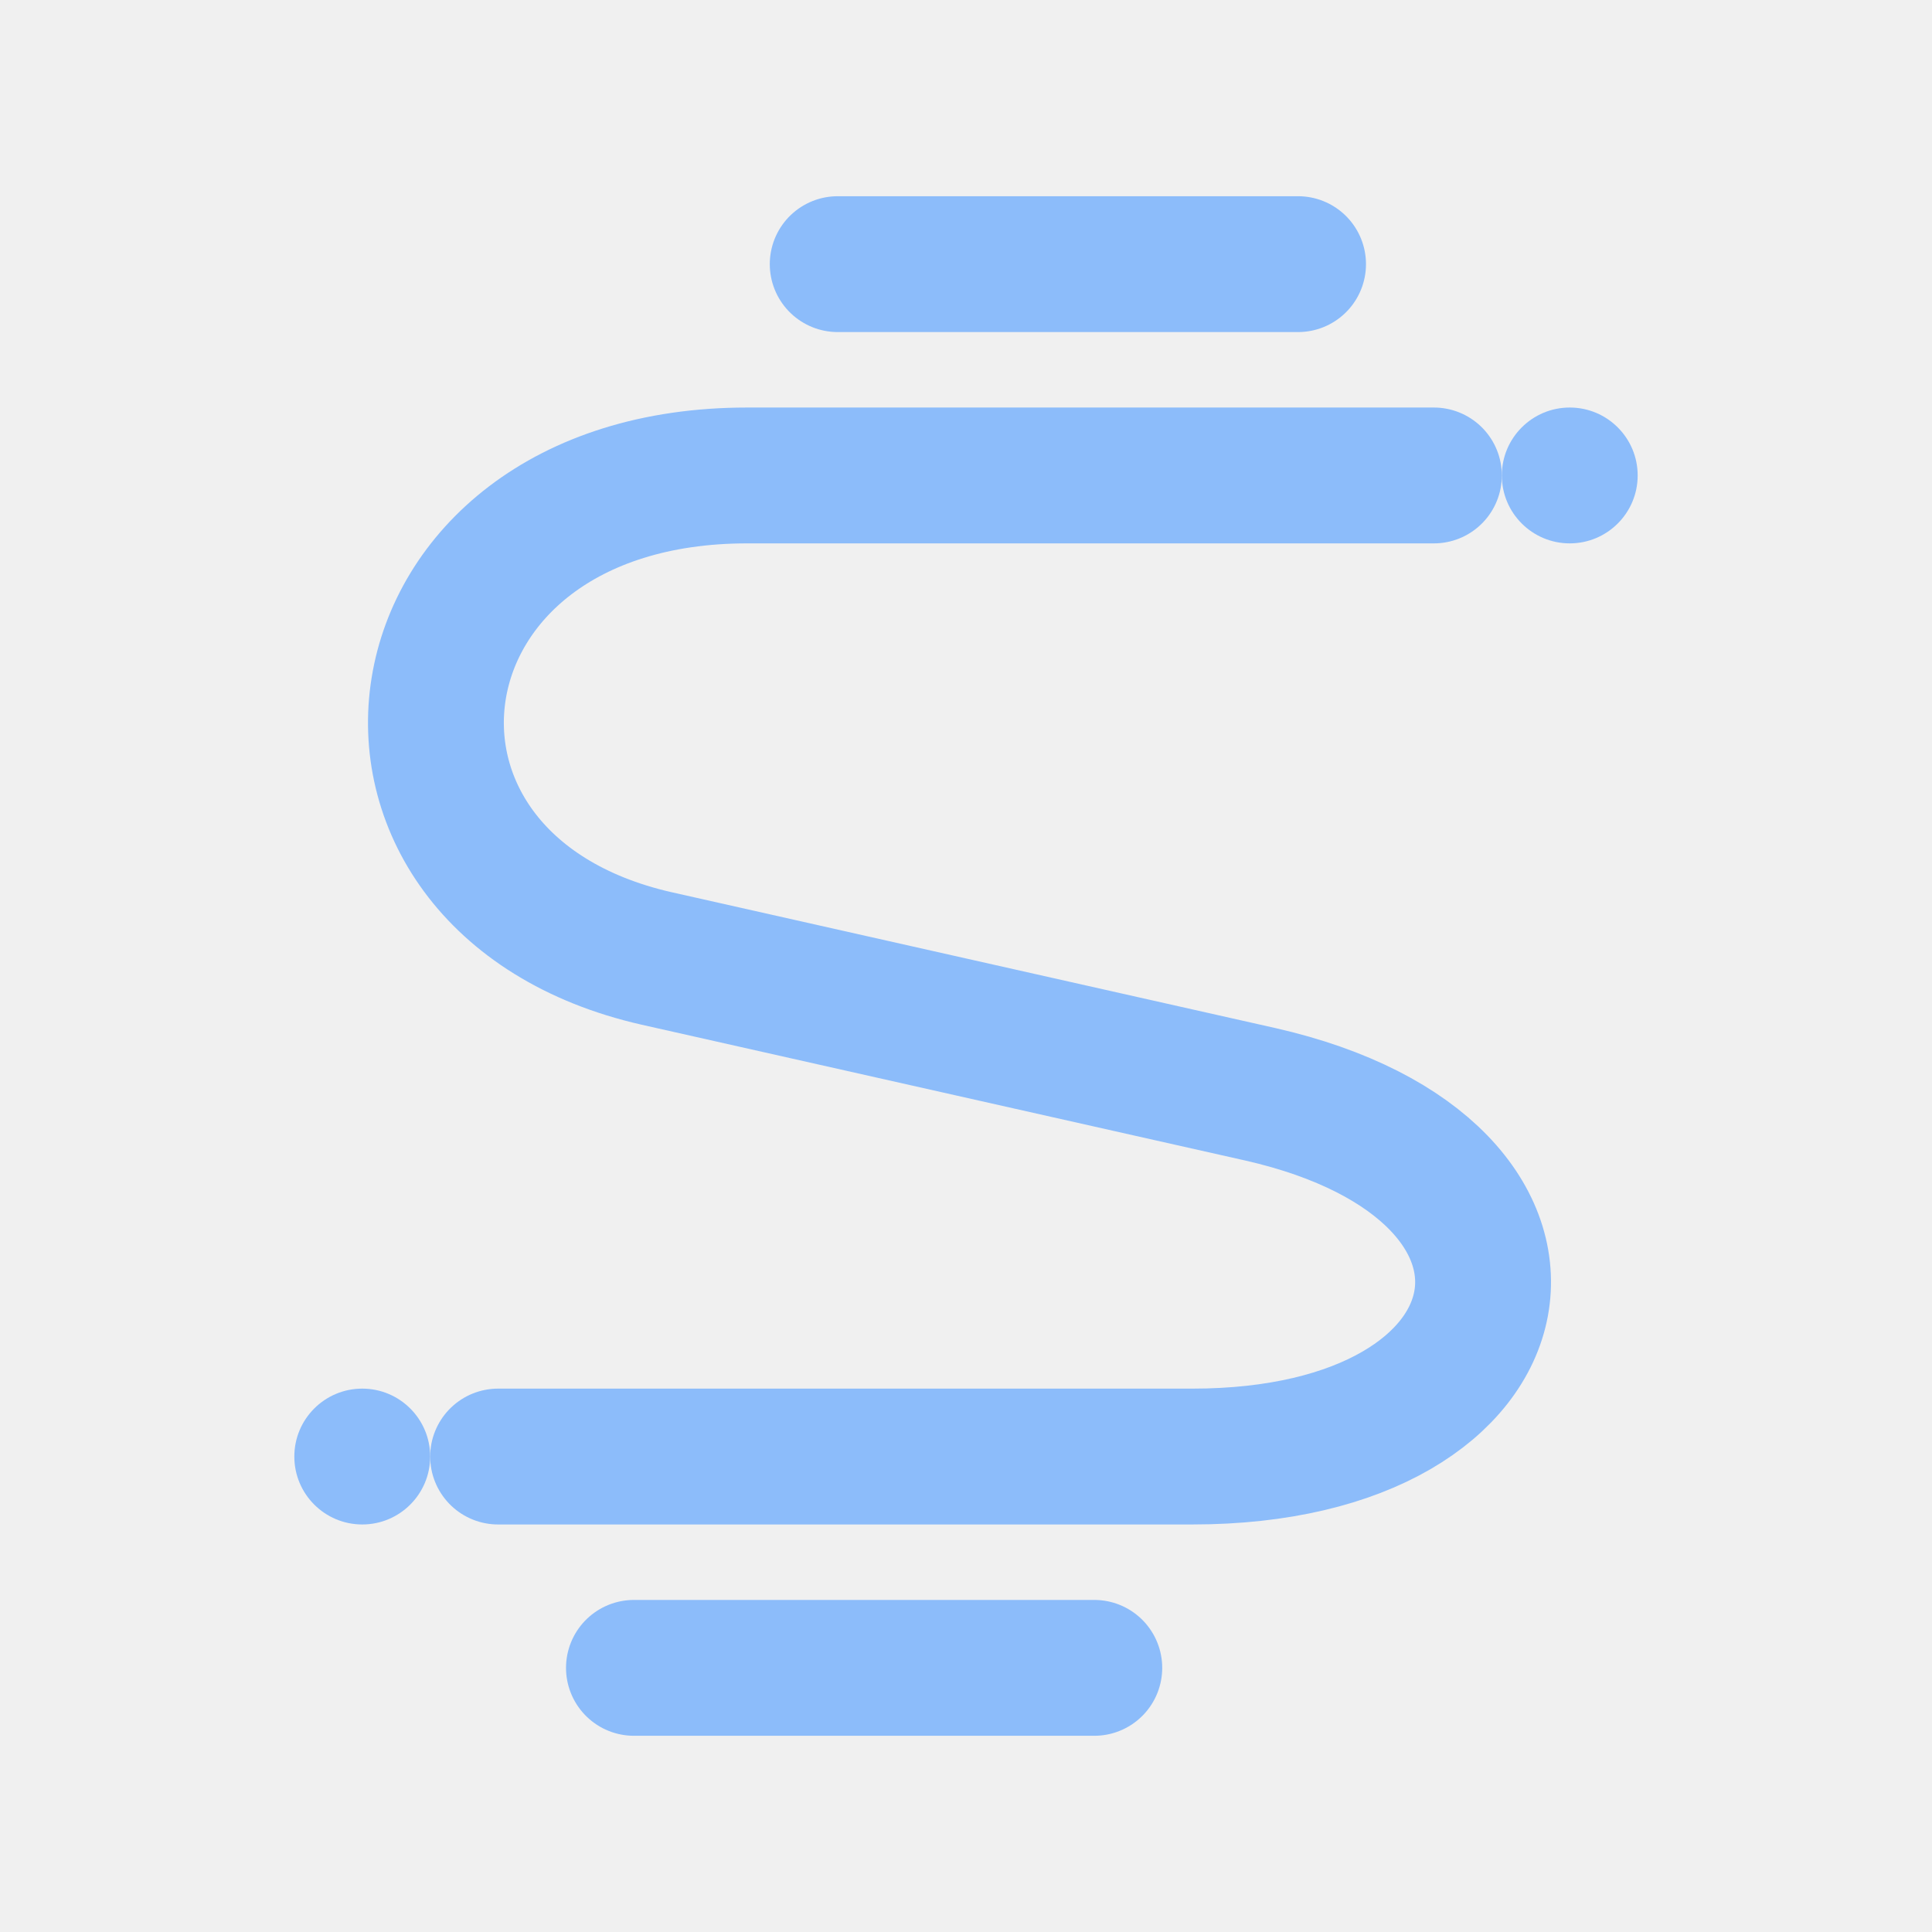
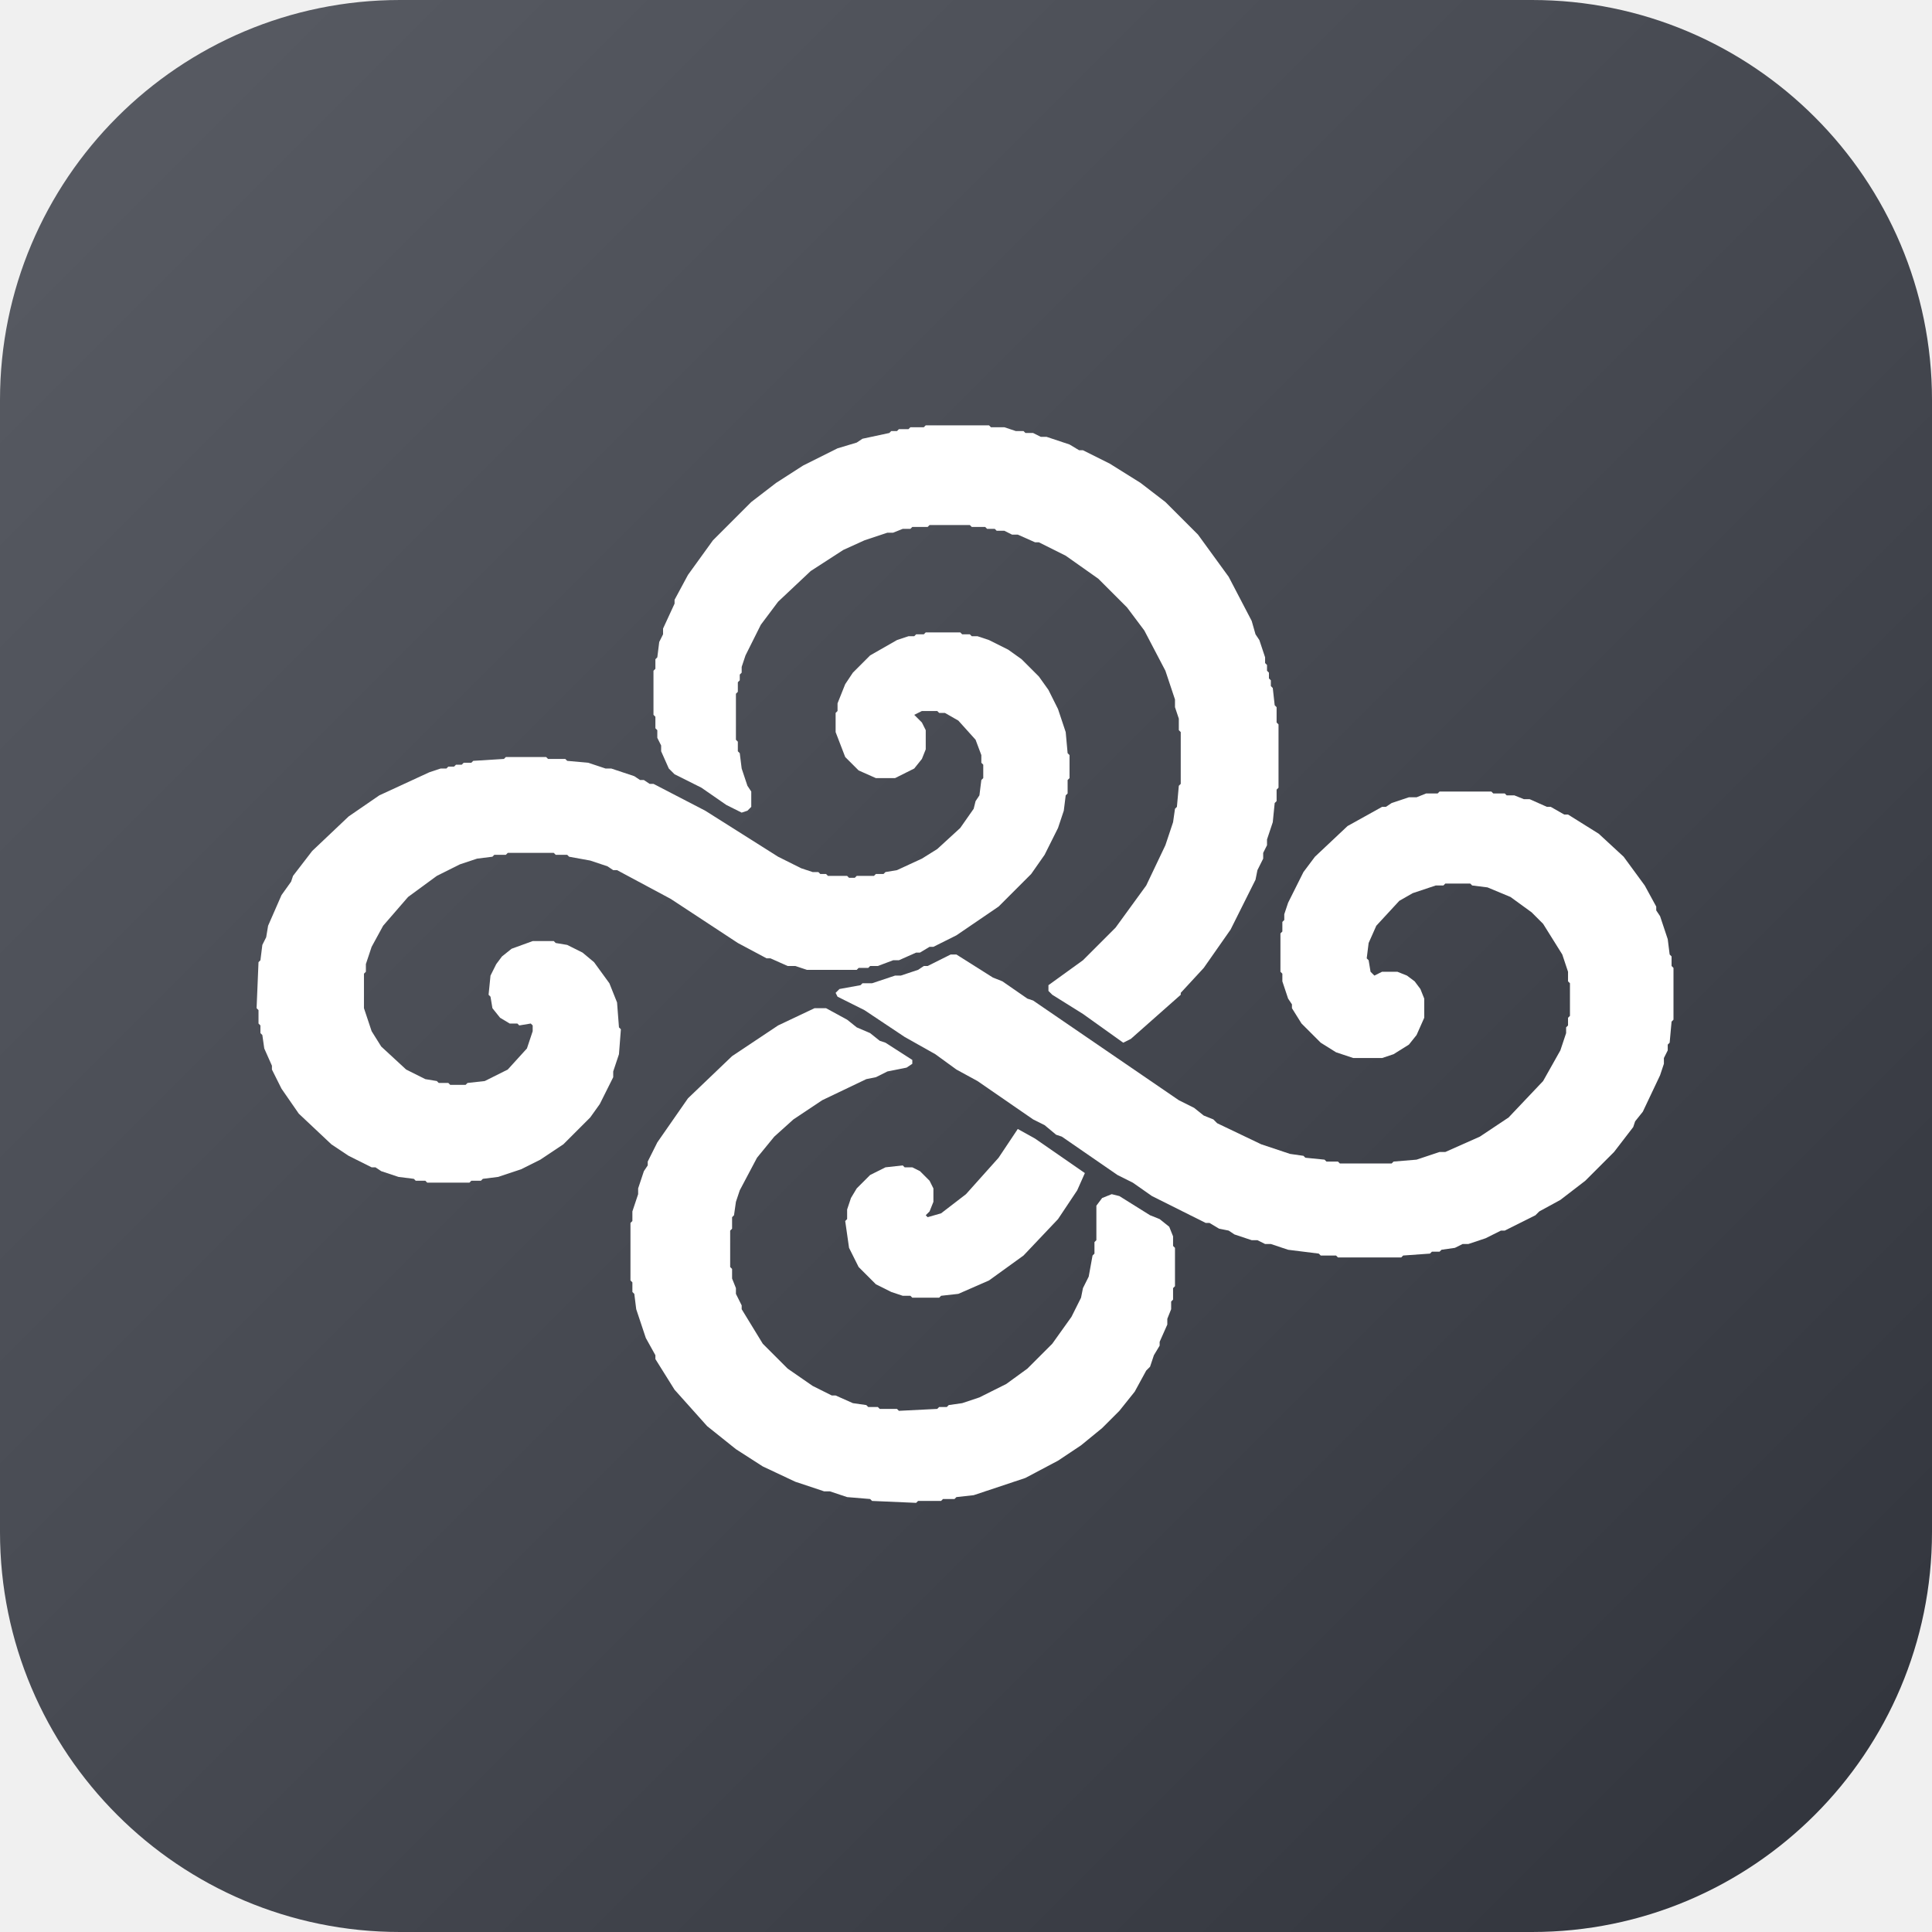
- <svg xmlns="http://www.w3.org/2000/svg" width="256" height="256" viewBox="0 0 256 256">
-   <g fill="none" stroke="#8CBCFA" stroke-width="18" stroke-linecap="round">
-     <path d="M190 63H99c-49 0-56 54-12 64l80 18c44 10 37 48-9 48H66" />
-     <path d="M172 35h-61M84 221h61" />
-   </g>
-   <g fill="#8CBCFA">
-     <circle cx="208" cy="63" r="9" />
-     <circle cx="48" cy="193" r="9" />
+ <svg xmlns="http://www.w3.org/2000/svg" width="1024" height="1024" viewBox="0 0 1024 1024">
+   <defs>
+     <linearGradient id="bg" x1="0" y1="0" x2="1" y2="1">
+       <stop offset="0" stop-color="#595C64" />
+       <stop offset=".55" stop-color="#44474F" />
+       <stop offset="1" stop-color="#30333B" />
+     </linearGradient>
+   </defs>
+   <rect width="1024" height="1024" rx="212" fill="url(#bg)" />
+   <g transform="translate(136 225.43) scale(1.016216) translate(-117 -263)" fill="#FFFFFF">
+     <path d="M530 401L525 394L516 385L509 380L499 375L493 373L490 373L489 372L485 372L484 371L466 371L465 372L461 372L460 373L457 373L451 375L437 383L428 392L424 398L420 408L420 412L419 413L419 423L424 436L431 443L440 447L450 447L460 442L464 437L466 432L466 422L464 418L460 414L464 412L472 412L473 413L476 413L483 417L492 427L495 435L495 439L496 440L496 447L495 448L494 456L492 459L491 463L484 473L472 484L464 489L451 495L445 496L444 497L440 497L439 498L430 498L429 499L426 499L425 498L415 498L414 497L411 497L410 496L407 496L401 494L389 488L351 464L324 450L322 450L319 448L317 448L314 446L302 442L299 442L290 439L279 438L278 437L269 437L268 436L247 436L246 437L230 438L229 439L225 439L224 440L221 440L220 441L217 441L216 442L213 442L207 444L181 456L165 467L146 485L136 498L135 501L130 508L123 524L122 530L120 534L119 542L118 543L117 567L118 568L118 575L119 576L119 580L120 581L121 588L125 597L125 599L130 609L139 622L156 638L165 644L177 650L179 650L182 652L191 655L199 656L200 657L205 657L206 658L228 658L229 657L234 657L235 656L243 655L255 651L265 646L277 638L291 624L296 617L303 603L303 600L306 591L307 578L306 577L305 564L301 554L293 543L287 538L279 534L273 533L272 532L261 532L250 536L245 540L242 544L239 550L238 560L239 561L240 567L244 572L249 575L253 575L254 576L260 575L261 576L261 579L258 588L248 599L236 605L227 606L226 607L218 607L217 606L212 606L211 605L205 604L195 599L182 587L177 579L173 567L173 549L174 548L174 544L177 535L183 524L196 509L211 498L223 492L232 489L240 488L241 487L247 487L248 486L272 486L273 487L279 487L280 488L291 490L300 493L303 495L305 495L333 510L368 533L383 541L385 541L394 545L398 545L404 547L430 547L431 546L436 546L437 545L441 545L449 542L452 542L461 538L463 538L468 535L470 535L482 529L504 514L521 497L528 487L535 473L538 464L539 456L540 455L540 448L541 447L541 435L540 434L539 423L535 411Z" />
+     <path d="M389 576L365 592L342 614L326 637L321 647L321 649L319 652L316 661L316 664L313 673L313 678L312 679L312 709L313 710L313 715L314 716L315 724L320 739L325 748L325 750L335 766L352 785L367 797L381 806L398 814L413 819L416 819L425 822L437 823L438 824L461 825L462 824L474 824L475 823L481 823L482 822L491 821L518 812L535 803L547 795L558 786L567 777L575 767L581 756L583 754L585 748L588 743L588 741L592 732L592 729L594 724L594 720L595 719L595 713L596 712L596 692L595 691L595 686L593 681L588 677L583 675L567 665L563 664L558 666L555 670L555 688L554 689L554 695L553 696L551 707L548 713L547 718L542 728L532 742L519 755L508 763L494 770L485 773L478 774L477 775L473 775L472 776L452 777L451 776L442 776L441 775L436 775L435 774L428 773L419 769L417 769L407 764L394 755L381 742L370 724L370 722L367 716L367 713L365 708L365 703L364 702L364 683L365 682L365 676L366 675L367 668L369 662L378 645L387 634L397 625L412 615L435 604L440 603L446 600L456 598L459 596L459 594L445 585L442 584L437 580L430 577L425 573L414 567L408 567Z" />
+     <path d="M402 284L388 293L375 303L355 323L342 341L335 354L335 356L329 369L329 372L327 376L326 384L325 385L325 390L324 391L324 414L325 415L325 421L326 422L326 426L328 430L328 433L332 442L335 445L349 452L362 461L370 465L373 464L375 462L375 454L373 451L370 442L369 434L368 433L368 428L367 427L367 403L368 402L368 397L369 396L369 393L370 392L370 389L372 383L380 367L389 355L406 339L423 328L434 323L446 319L449 319L454 317L458 317L459 316L467 316L468 315L489 315L490 316L497 316L498 317L502 317L503 318L507 318L511 320L514 320L523 324L525 324L539 331L556 343L571 358L580 370L591 391L596 406L596 410L598 416L598 422L599 423L599 450L598 451L597 462L596 463L595 470L591 482L581 503L565 525L548 542L530 555L530 558L532 560L548 570L569 585L573 583L599 560L599 559L611 546L625 526L638 500L639 495L642 489L642 486L644 482L644 479L647 470L648 460L649 459L649 453L650 452L650 419L649 418L649 410L648 409L647 400L646 399L646 396L645 395L645 392L644 391L644 388L643 387L643 384L640 375L638 372L636 365L624 342L608 320L591 303L578 293L562 283L548 276L546 276L541 273L529 269L526 269L522 267L518 267L517 266L513 266L507 264L500 264L499 263L466 263L465 264L458 264L457 265L452 265L451 266L448 266L447 267L433 270L430 272L420 275Z" />
+     <path d="M856 573L856 546L855 545L855 540L854 539L853 531L849 519L847 516L847 514L841 503L830 488L817 476L801 466L799 466L792 462L790 462L781 458L778 458L773 456L769 456L768 455L762 455L761 454L734 454L733 455L727 455L722 457L718 457L709 460L706 462L704 462L686 472L669 488L663 496L655 512L653 518L653 521L652 522L652 527L651 528L651 548L652 549L652 553L655 562L657 565L657 567L662 575L672 585L680 590L689 593L704 593L710 591L718 586L722 581L726 572L726 562L724 557L721 553L717 550L712 548L704 548L700 550L698 548L697 542L696 541L697 533L701 524L713 511L720 507L732 503L736 503L737 502L750 502L751 503L759 504L771 509L782 517L788 523L798 539L801 548L801 553L802 554L802 571L801 572L801 576L800 577L800 580L797 589L788 605L770 624L755 634L737 642L734 642L722 646L710 647L709 648L682 648L681 647L675 647L674 646L664 645L663 644L656 643L641 638L618 627L616 625L611 623L606 619L598 615L522 563L519 562L506 553L501 551L482 539L479 539L467 545L465 545L462 547L453 550L450 550L438 554L433 554L432 555L421 557L419 559L420 561L434 568L455 582L471 591L482 599L493 605L522 625L528 628L534 633L537 634L566 654L574 658L584 665L612 679L614 679L619 682L624 683L627 685L636 688L639 688L643 690L646 690L655 693L671 695L672 696L680 696L681 697L714 697L715 696L729 695L730 694L734 694L735 693L742 692L746 690L749 690L758 687L766 683L768 683L784 675L786 673L797 667L810 657L825 642L835 629L836 626L840 621L849 602L851 596L851 593L853 589L853 586L854 585L855 574Z" />
+     <path d="M549 653L523 635L514 630L504 645L487 664L474 674L467 676L466 675L468 673L470 668L470 661L468 657L463 652L459 650L455 650L454 649L445 650L437 654L430 661L427 666L425 672L425 677L424 678L426 692L431 702L440 711L448 715L454 717L458 717L459 718L473 718L474 717L483 716L499 709L517 696L535 677L545 662Z" />
  </g>
</svg>
